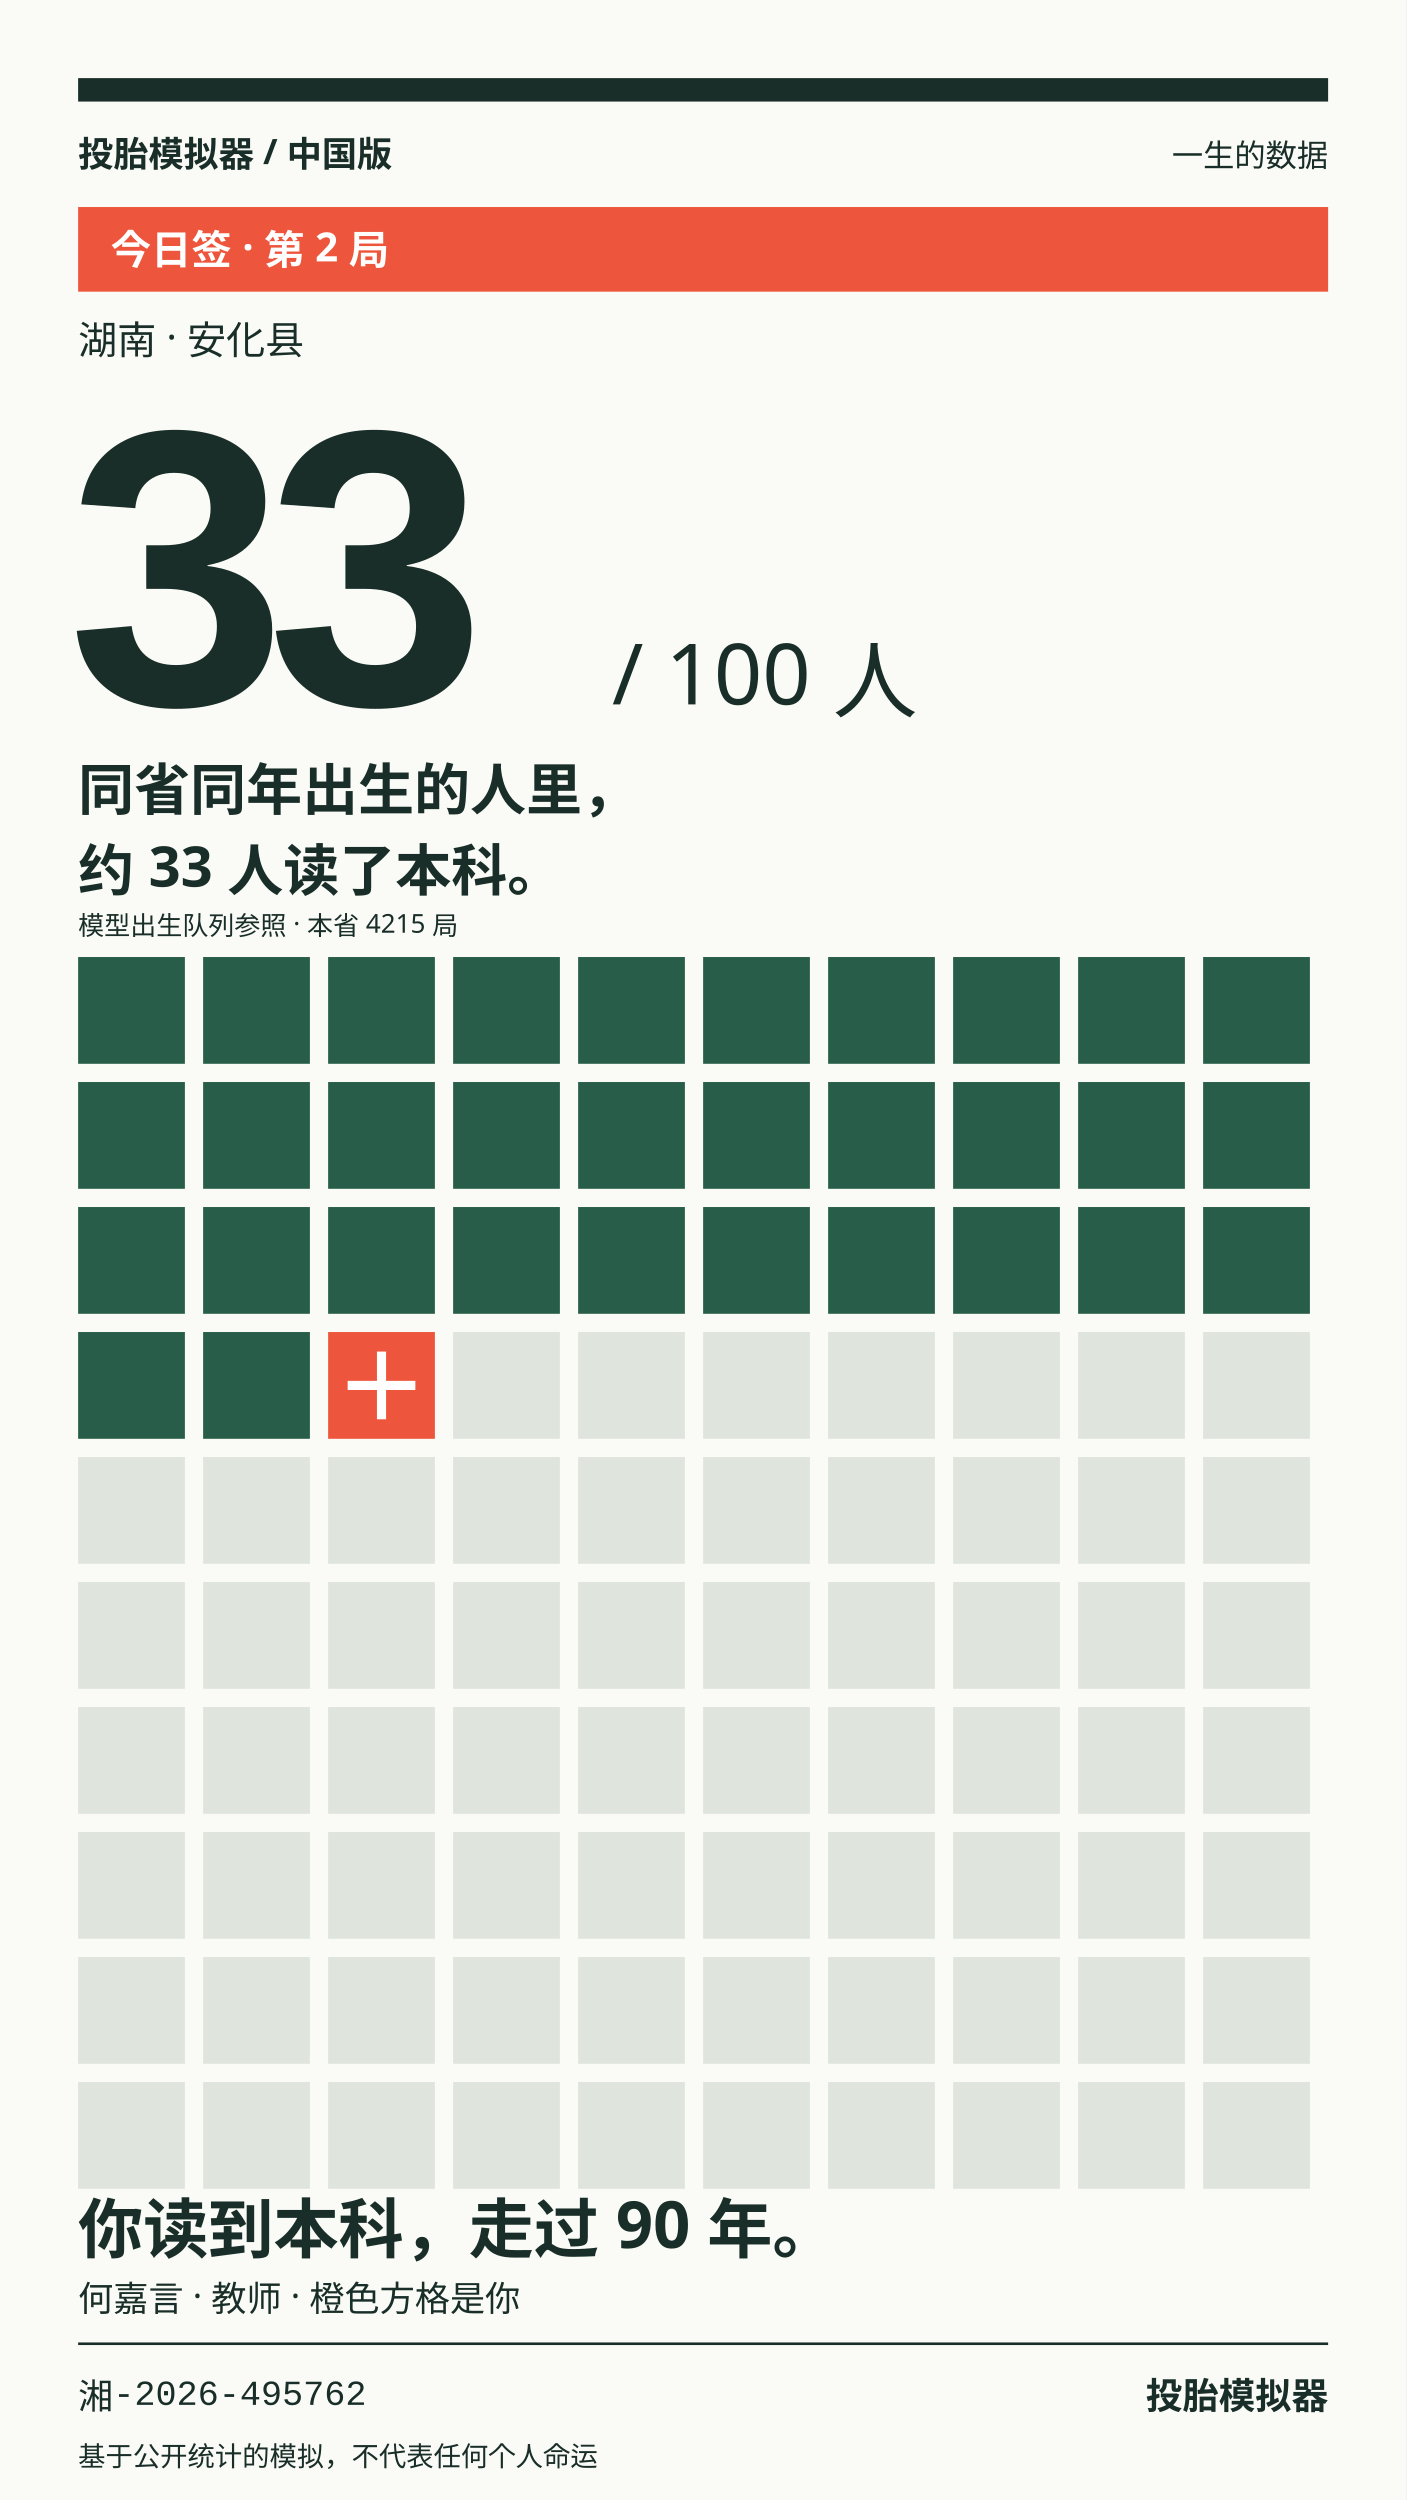
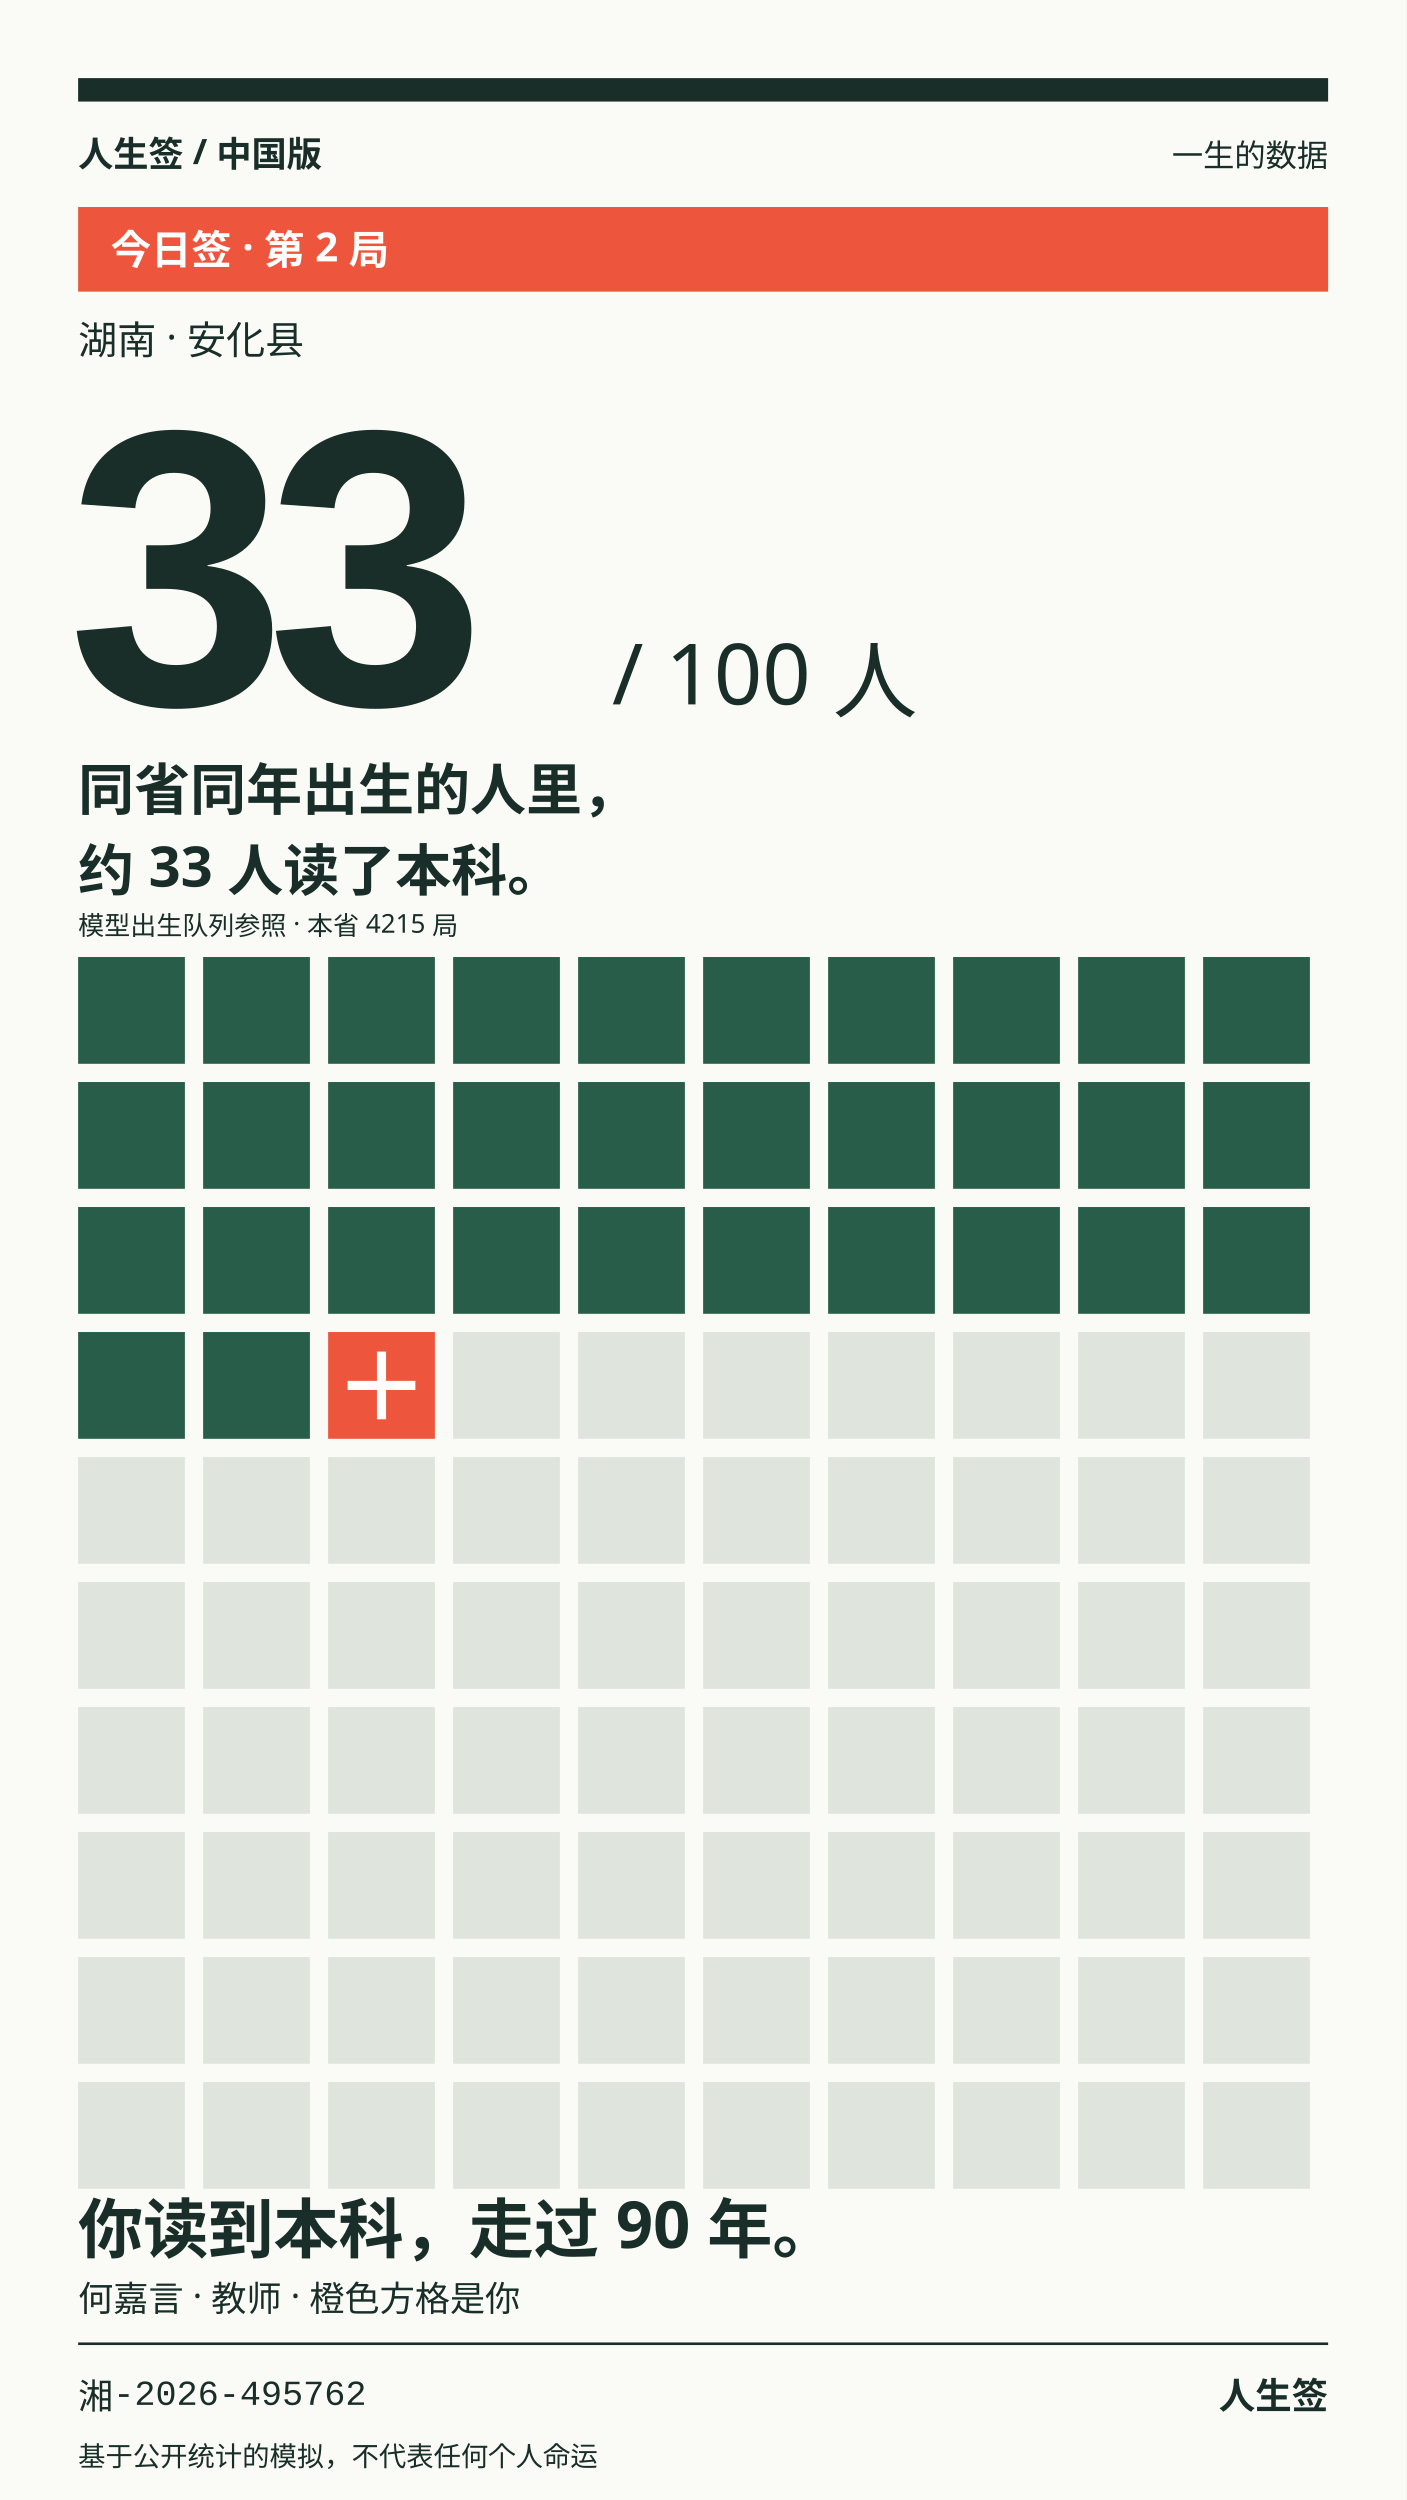
<svg xmlns="http://www.w3.org/2000/svg" width="1080" height="1920" viewBox="0 0 1080 1920">
  <rect width="1080" height="1920" fill="#fafbf7" />
  <g fill="#192e28" font-family="PingFang SC,Microsoft YaHei,Heiti SC,sans-serif">
    <rect x="60" y="60" width="960" height="18" />
-     <text x="60" y="128" font-size="27" font-weight="700">投胎模拟器 / 中国版</text>
+     <text x="60" y="128" font-size="27" font-weight="700">人生签 / 中国版</text>
    <text x="1020" y="128" font-size="24" text-anchor="end">一生的数据</text>
    <rect x="60" y="159" width="960" height="65" fill="#ed563c" />
    <text x="85" y="203" font-size="31" fill="#fff" font-weight="700">今日签 · 第 2 局</text>
    <text x="60" y="272" font-size="30">湖南 · 安化县</text>
    <text x="52" y="541" font-size="302" font-family="Arial,sans-serif" font-weight="700" letter-spacing="-15">33</text>
    <text x="470" y="541" font-size="65">/ 100 人</text>
    <text x="60" y="622" font-size="43" font-weight="600">同省同年出生的人里，</text>
    <text x="60" y="684" font-size="43" font-weight="600">约 33 人读了本科。</text>
    <text x="60" y="718" font-size="20">模型出生队列参照 · 本省 4215 局</text>
    <rect x="60" y="735" width="82" height="82" fill="#285e49" />
    <rect x="156" y="735" width="82" height="82" fill="#285e49" />
    <rect x="252" y="735" width="82" height="82" fill="#285e49" />
    <rect x="348" y="735" width="82" height="82" fill="#285e49" />
    <rect x="444" y="735" width="82" height="82" fill="#285e49" />
    <rect x="540" y="735" width="82" height="82" fill="#285e49" />
    <rect x="636" y="735" width="82" height="82" fill="#285e49" />
    <rect x="732" y="735" width="82" height="82" fill="#285e49" />
    <rect x="828" y="735" width="82" height="82" fill="#285e49" />
    <rect x="924" y="735" width="82" height="82" fill="#285e49" />
    <rect x="60" y="831" width="82" height="82" fill="#285e49" />
    <rect x="156" y="831" width="82" height="82" fill="#285e49" />
    <rect x="252" y="831" width="82" height="82" fill="#285e49" />
    <rect x="348" y="831" width="82" height="82" fill="#285e49" />
    <rect x="444" y="831" width="82" height="82" fill="#285e49" />
    <rect x="540" y="831" width="82" height="82" fill="#285e49" />
    <rect x="636" y="831" width="82" height="82" fill="#285e49" />
    <rect x="732" y="831" width="82" height="82" fill="#285e49" />
    <rect x="828" y="831" width="82" height="82" fill="#285e49" />
    <rect x="924" y="831" width="82" height="82" fill="#285e49" />
    <rect x="60" y="927" width="82" height="82" fill="#285e49" />
    <rect x="156" y="927" width="82" height="82" fill="#285e49" />
    <rect x="252" y="927" width="82" height="82" fill="#285e49" />
    <rect x="348" y="927" width="82" height="82" fill="#285e49" />
    <rect x="444" y="927" width="82" height="82" fill="#285e49" />
    <rect x="540" y="927" width="82" height="82" fill="#285e49" />
    <rect x="636" y="927" width="82" height="82" fill="#285e49" />
    <rect x="732" y="927" width="82" height="82" fill="#285e49" />
    <rect x="828" y="927" width="82" height="82" fill="#285e49" />
    <rect x="924" y="927" width="82" height="82" fill="#285e49" />
    <rect x="60" y="1023" width="82" height="82" fill="#285e49" />
    <rect x="156" y="1023" width="82" height="82" fill="#285e49" />
    <rect x="252" y="1023" width="82" height="82" fill="#ed563c" />
    <path d="M267 1064h52m-26-26v52" stroke="#fff" stroke-width="7" />
    <rect x="348" y="1023" width="82" height="82" fill="#dfe5dc" />
    <rect x="444" y="1023" width="82" height="82" fill="#dfe5dc" />
    <rect x="540" y="1023" width="82" height="82" fill="#dfe5dc" />
    <rect x="636" y="1023" width="82" height="82" fill="#dfe5dc" />
    <rect x="732" y="1023" width="82" height="82" fill="#dfe5dc" />
    <rect x="828" y="1023" width="82" height="82" fill="#dfe5dc" />
    <rect x="924" y="1023" width="82" height="82" fill="#dfe5dc" />
    <rect x="60" y="1119" width="82" height="82" fill="#dfe5dc" />
    <rect x="156" y="1119" width="82" height="82" fill="#dfe5dc" />
    <rect x="252" y="1119" width="82" height="82" fill="#dfe5dc" />
    <rect x="348" y="1119" width="82" height="82" fill="#dfe5dc" />
    <rect x="444" y="1119" width="82" height="82" fill="#dfe5dc" />
    <rect x="540" y="1119" width="82" height="82" fill="#dfe5dc" />
    <rect x="636" y="1119" width="82" height="82" fill="#dfe5dc" />
    <rect x="732" y="1119" width="82" height="82" fill="#dfe5dc" />
    <rect x="828" y="1119" width="82" height="82" fill="#dfe5dc" />
    <rect x="924" y="1119" width="82" height="82" fill="#dfe5dc" />
    <rect x="60" y="1215" width="82" height="82" fill="#dfe5dc" />
    <rect x="156" y="1215" width="82" height="82" fill="#dfe5dc" />
    <rect x="252" y="1215" width="82" height="82" fill="#dfe5dc" />
    <rect x="348" y="1215" width="82" height="82" fill="#dfe5dc" />
    <rect x="444" y="1215" width="82" height="82" fill="#dfe5dc" />
    <rect x="540" y="1215" width="82" height="82" fill="#dfe5dc" />
    <rect x="636" y="1215" width="82" height="82" fill="#dfe5dc" />
    <rect x="732" y="1215" width="82" height="82" fill="#dfe5dc" />
    <rect x="828" y="1215" width="82" height="82" fill="#dfe5dc" />
    <rect x="924" y="1215" width="82" height="82" fill="#dfe5dc" />
    <rect x="60" y="1311" width="82" height="82" fill="#dfe5dc" />
    <rect x="156" y="1311" width="82" height="82" fill="#dfe5dc" />
    <rect x="252" y="1311" width="82" height="82" fill="#dfe5dc" />
    <rect x="348" y="1311" width="82" height="82" fill="#dfe5dc" />
    <rect x="444" y="1311" width="82" height="82" fill="#dfe5dc" />
    <rect x="540" y="1311" width="82" height="82" fill="#dfe5dc" />
    <rect x="636" y="1311" width="82" height="82" fill="#dfe5dc" />
    <rect x="732" y="1311" width="82" height="82" fill="#dfe5dc" />
    <rect x="828" y="1311" width="82" height="82" fill="#dfe5dc" />
    <rect x="924" y="1311" width="82" height="82" fill="#dfe5dc" />
    <rect x="60" y="1407" width="82" height="82" fill="#dfe5dc" />
    <rect x="156" y="1407" width="82" height="82" fill="#dfe5dc" />
    <rect x="252" y="1407" width="82" height="82" fill="#dfe5dc" />
    <rect x="348" y="1407" width="82" height="82" fill="#dfe5dc" />
    <rect x="444" y="1407" width="82" height="82" fill="#dfe5dc" />
    <rect x="540" y="1407" width="82" height="82" fill="#dfe5dc" />
    <rect x="636" y="1407" width="82" height="82" fill="#dfe5dc" />
    <rect x="732" y="1407" width="82" height="82" fill="#dfe5dc" />
    <rect x="828" y="1407" width="82" height="82" fill="#dfe5dc" />
    <rect x="924" y="1407" width="82" height="82" fill="#dfe5dc" />
    <rect x="60" y="1503" width="82" height="82" fill="#dfe5dc" />
    <rect x="156" y="1503" width="82" height="82" fill="#dfe5dc" />
    <rect x="252" y="1503" width="82" height="82" fill="#dfe5dc" />
    <rect x="348" y="1503" width="82" height="82" fill="#dfe5dc" />
    <rect x="444" y="1503" width="82" height="82" fill="#dfe5dc" />
    <rect x="540" y="1503" width="82" height="82" fill="#dfe5dc" />
    <rect x="636" y="1503" width="82" height="82" fill="#dfe5dc" />
    <rect x="732" y="1503" width="82" height="82" fill="#dfe5dc" />
    <rect x="828" y="1503" width="82" height="82" fill="#dfe5dc" />
    <rect x="924" y="1503" width="82" height="82" fill="#dfe5dc" />
    <rect x="60" y="1599" width="82" height="82" fill="#dfe5dc" />
    <rect x="156" y="1599" width="82" height="82" fill="#dfe5dc" />
    <rect x="252" y="1599" width="82" height="82" fill="#dfe5dc" />
    <rect x="348" y="1599" width="82" height="82" fill="#dfe5dc" />
    <rect x="444" y="1599" width="82" height="82" fill="#dfe5dc" />
    <rect x="540" y="1599" width="82" height="82" fill="#dfe5dc" />
    <rect x="636" y="1599" width="82" height="82" fill="#dfe5dc" />
    <rect x="732" y="1599" width="82" height="82" fill="#dfe5dc" />
    <rect x="828" y="1599" width="82" height="82" fill="#dfe5dc" />
    <rect x="924" y="1599" width="82" height="82" fill="#dfe5dc" />
    <text x="60" y="1730" font-size="50" font-weight="800">你读到本科，走过 90 年。</text>
    <text x="60" y="1775" font-size="27">何嘉言 · 教师 · 橙色方格是你</text>
    <path d="M60 1800H1020" stroke="#192e28" stroke-width="2" />
    <text x="60" y="1850" font-size="27" font-family="Menlo,Courier New,monospace">湘-2026-495762</text>
-     <text x="1020" y="1850" font-size="28" text-anchor="end" font-weight="700">投胎模拟器</text>
+     <text x="1020" y="1850" font-size="28" text-anchor="end" font-weight="700">人生签</text>
    <text x="60" y="1894" font-size="21">基于公开统计的模拟，不代表任何个人命运</text>
  </g>
</svg>
